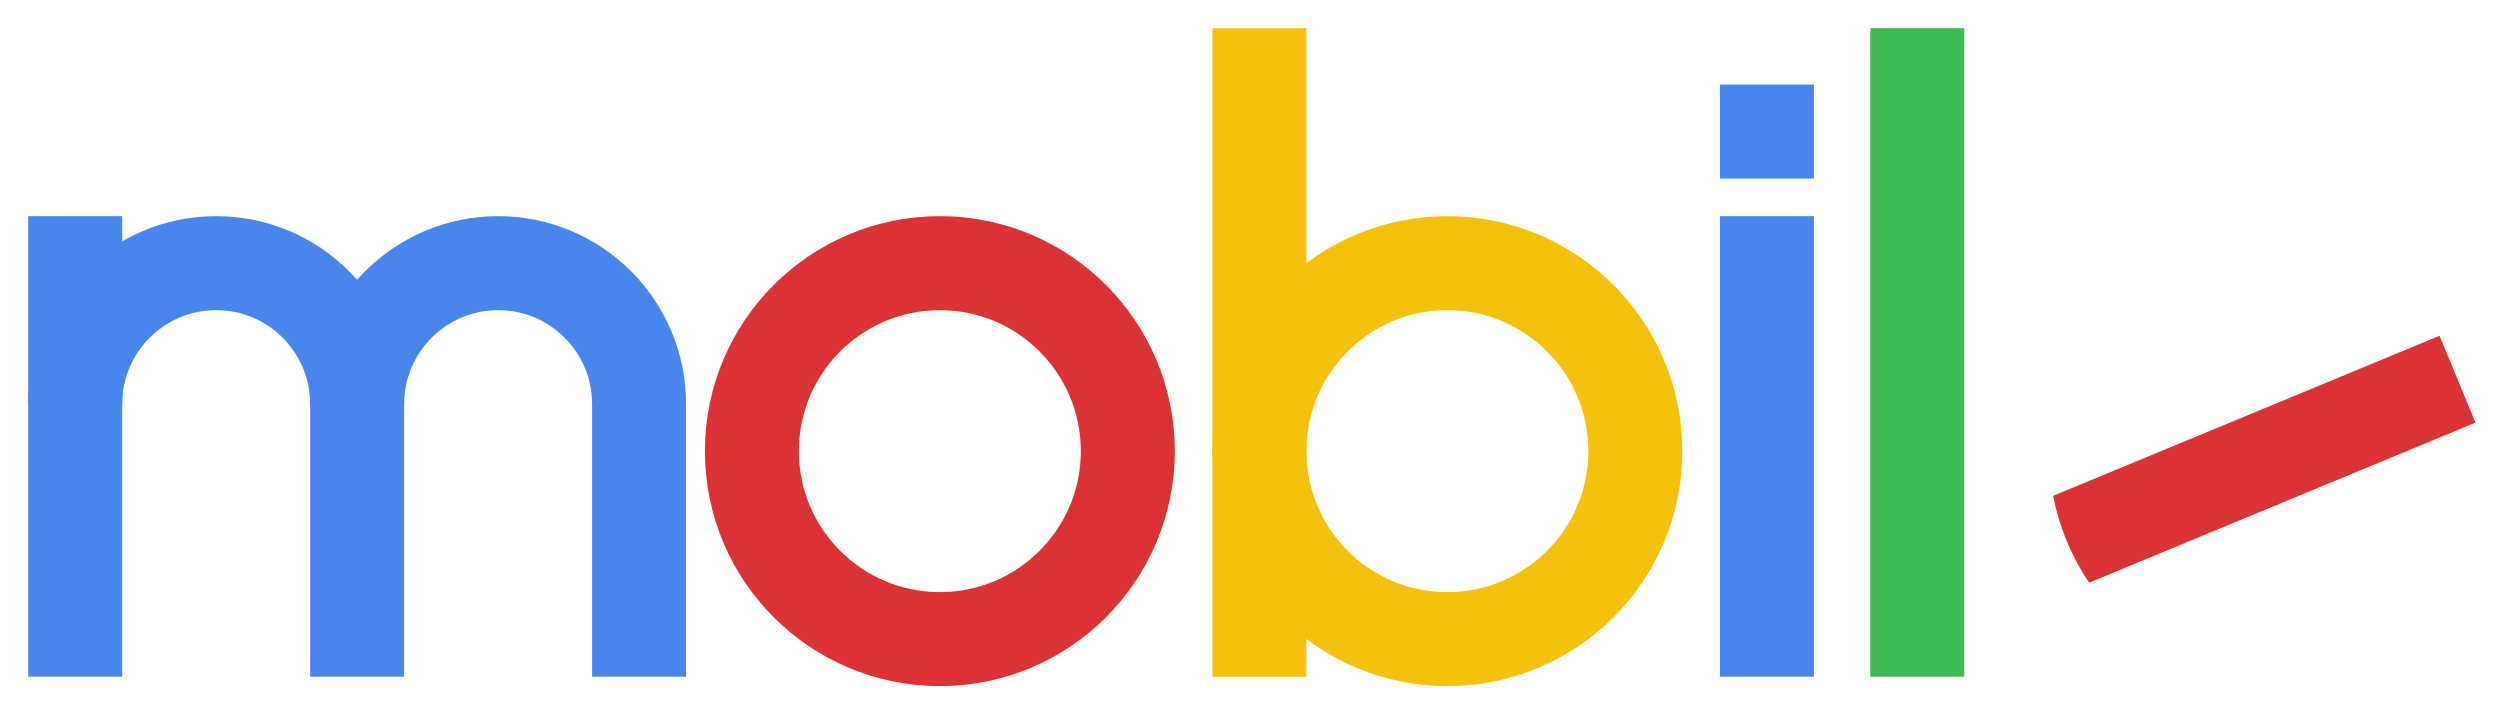
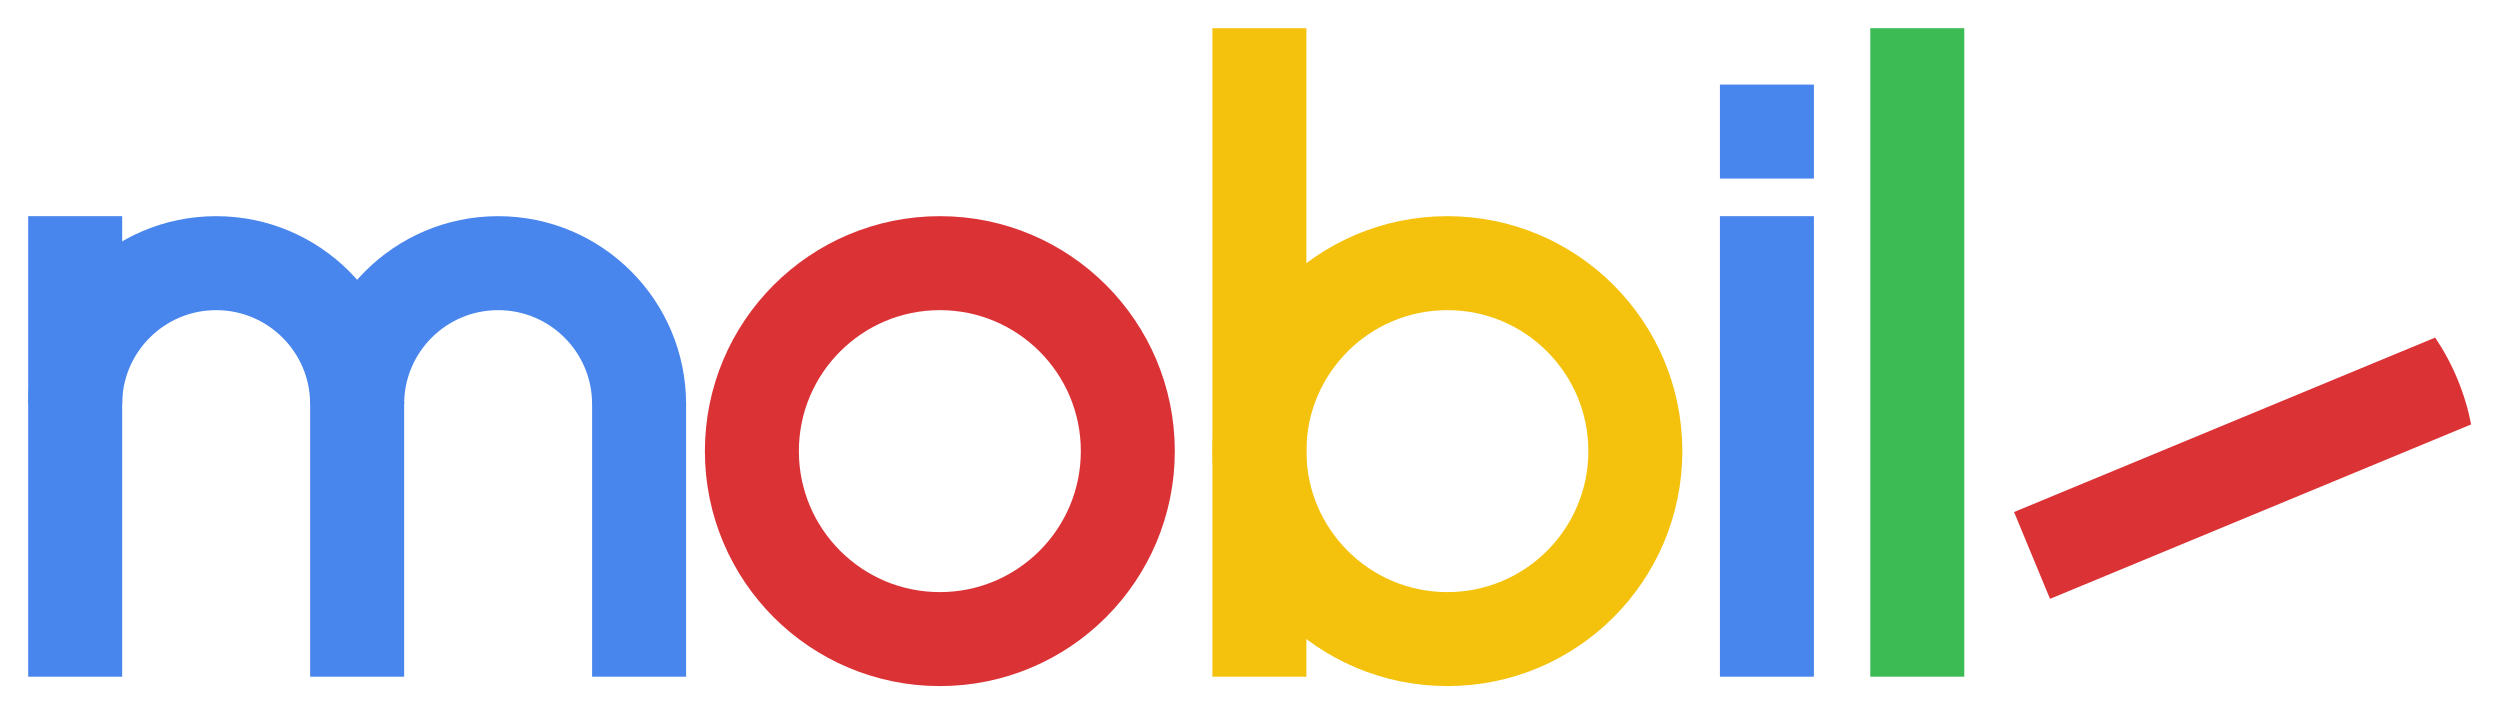
<svg xmlns="http://www.w3.org/2000/svg" width="1330" height="375" viewbox="0 0 1330 375">
  <defs>
    <clipPath id="e">
      <polygon points="1315 240 1190 240 1315 365 1065 365 1065 115 1315 115 z" />
    </clipPath>
    <clipPath id="e2">
-       <circle cx="1215" cy="240" r="125" />
+       <circle cx="1190" cy="240" r="125" />
    </clipPath>
    <clipPath id="m">
      <rect x="0" y="0" width="400" height="215" />
    </clipPath>
  </defs>
  <rect x="15" y="115" width="50" height="245" fill="#4885ED" />
  <rect x="165" y="214" width="50" height="146" fill="#4885ED" />
  <rect x="315" y="214" width="50" height="146" fill="#4885ED" />
  <circle cx="115" cy="215" r="75" fill="none" stroke="#4885ED" stroke-width="50" clip-path="url(#m)" />
  <circle cx="265" cy="215" r="75" fill="none" stroke="#4885ED" stroke-width="50" clip-path="url(#m)" />
  <circle cx="500" cy="240" r="100" fill="none" stroke="#DB3236" stroke-width="50" />
  <circle cx="770" cy="240" r="100" fill="none" stroke="#F4C20D" stroke-width="50" />
  <rect x="645" y="15" width="50" height="345" fill="#F4C20D" />
  <rect x="915" y="115" width="50" height="245" fill="#4885ED" />
  <rect x="915" y="45" width="50" height="50" fill="#4885ED" />
  <rect x="995" y="15" width="50" height="345" fill="#3CBA54" />
  <g transform="rotate(-22.5 1215 240)">
    <rect x="1070" y="215" width="245" height="50" fill="#DB3236" clip-path="url(#e2)" />
    <circle cx="1190" cy="240" r="100" fill="none" stroke="#DB3236" stroke-width="50" clip-path="url(#e)" />
  </g>
</svg>
